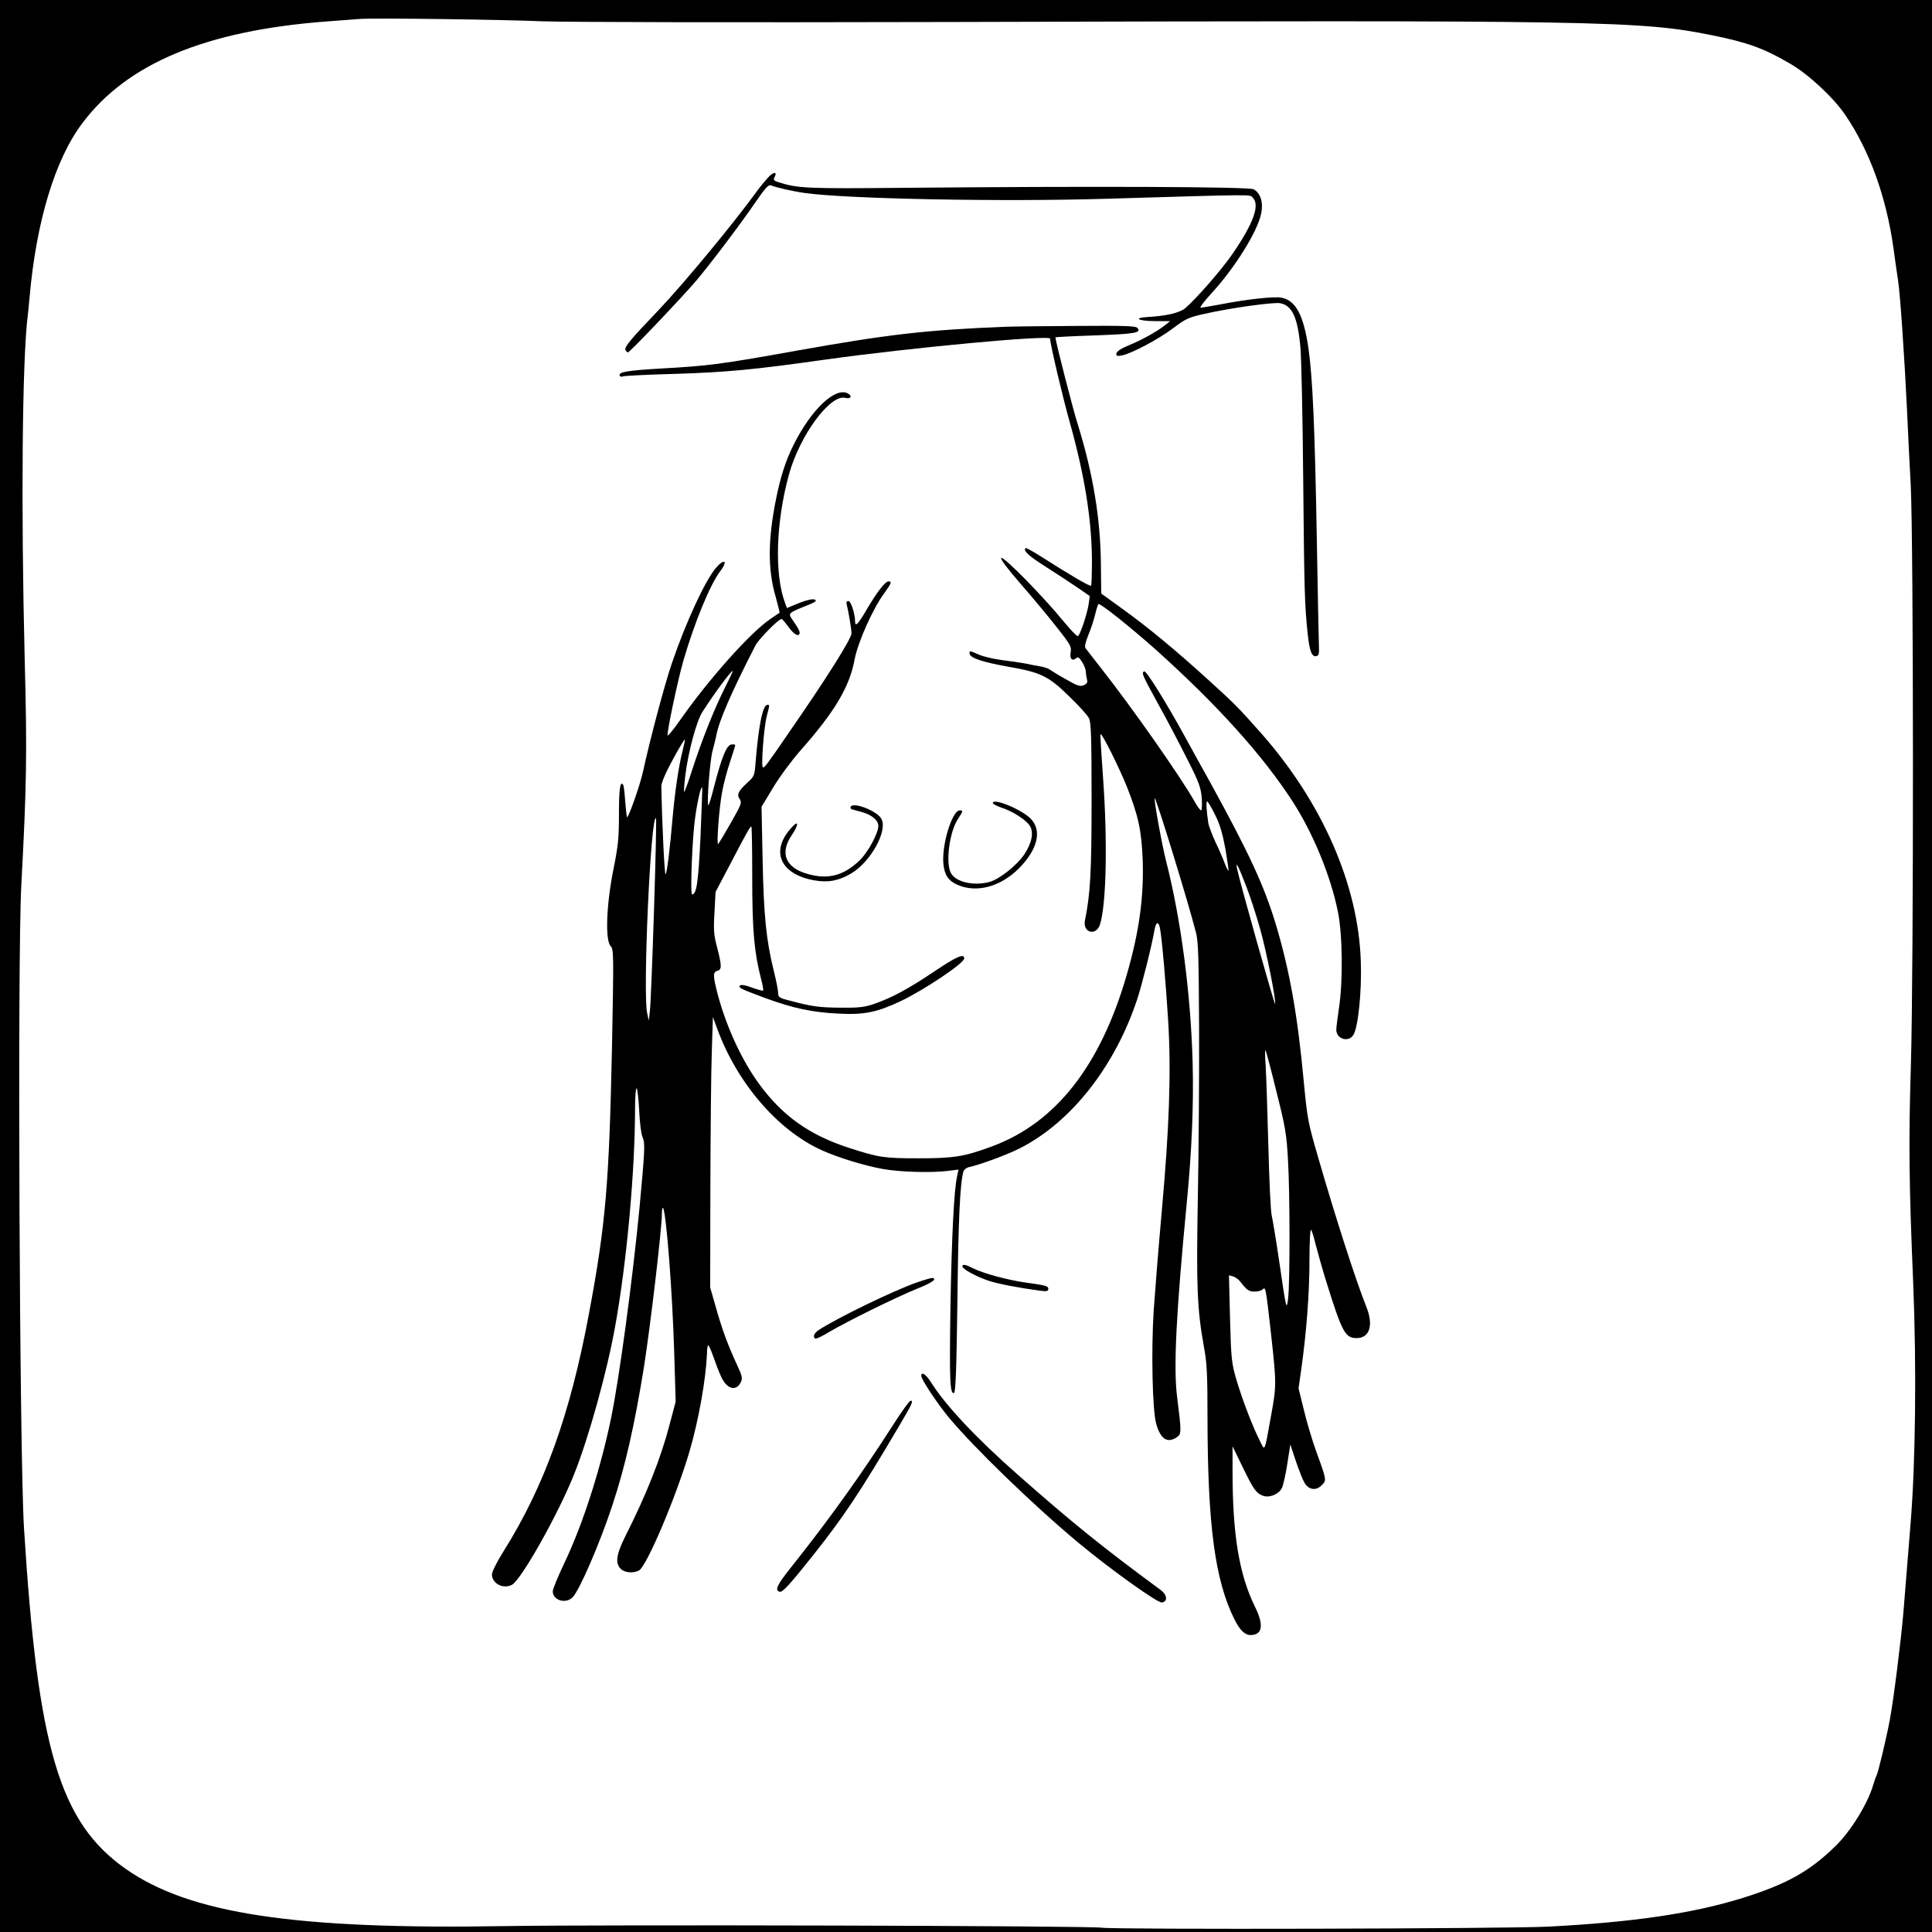
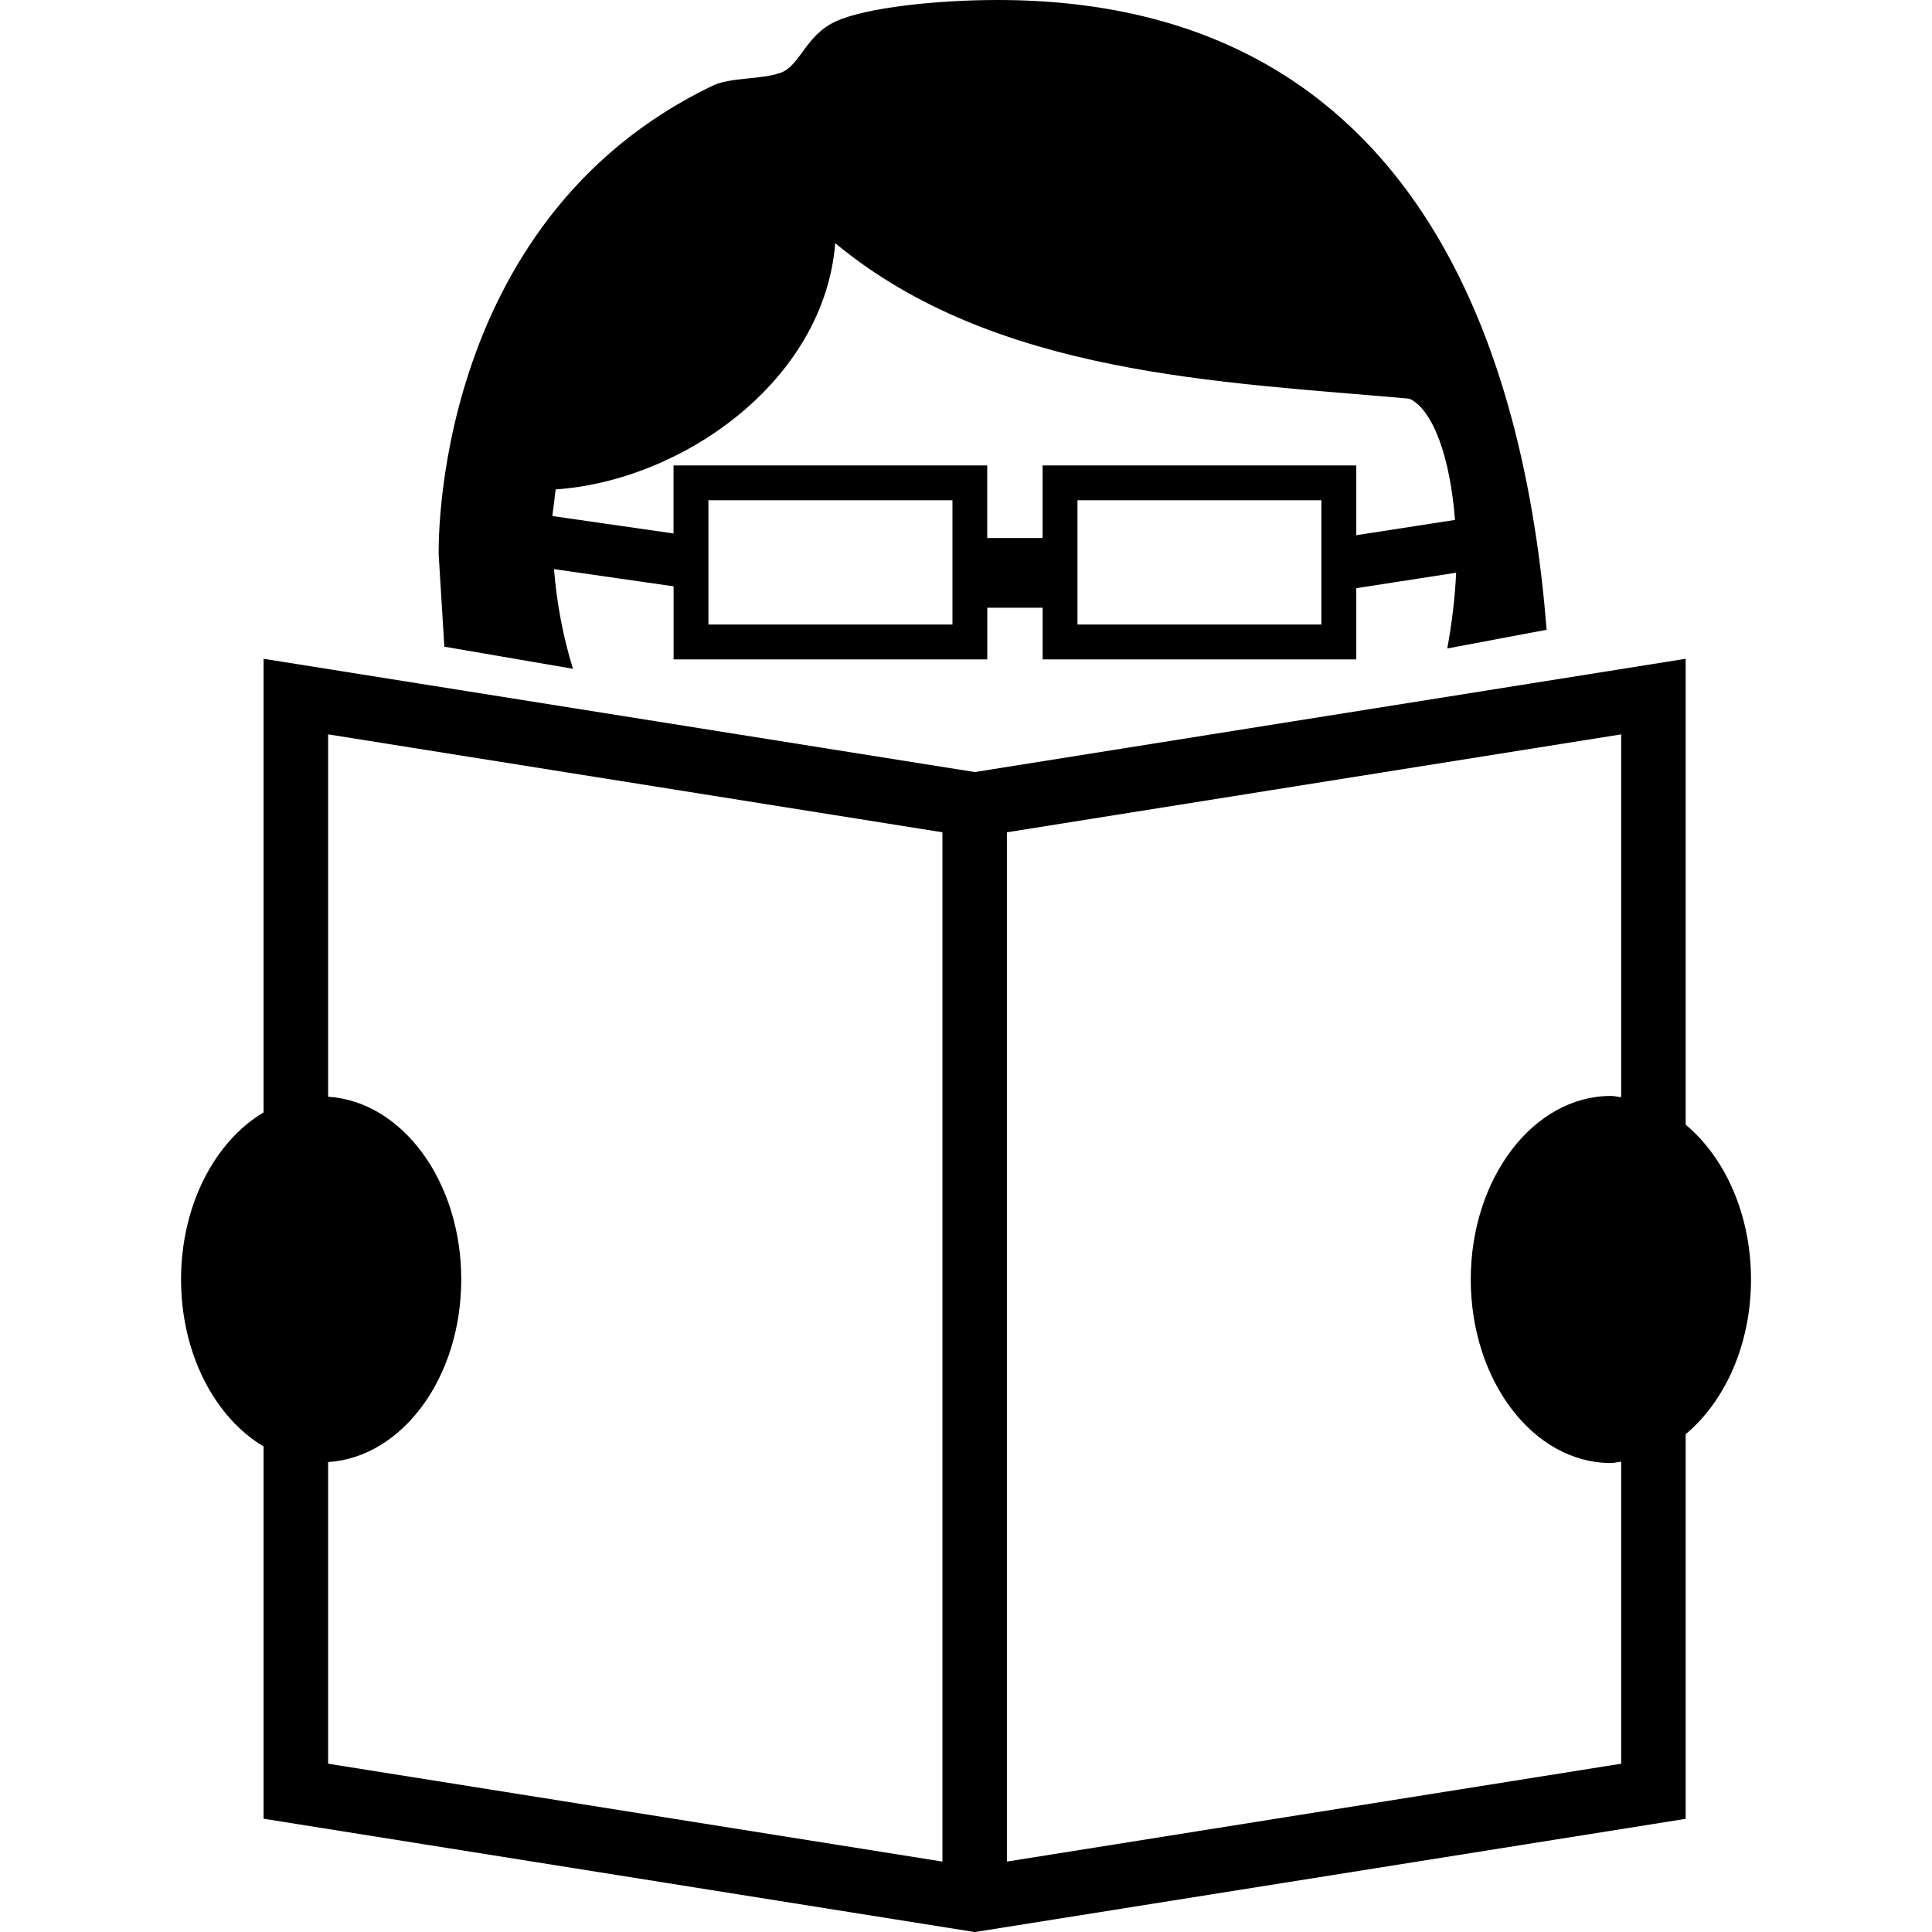
- <svg xmlns="http://www.w3.org/2000/svg" version="1.0" width="1080pt" height="1080pt" viewBox="0 0 1080 1080" preserveAspectRatio="xMidYMid meet">
-   <g transform="translate(0,1080) scale(0.1,-0.1)" fill="#000000" stroke="none">
-     <path d="M0 5400 l0 -5400 5400 0 5400 0 0 5400 0 5400 -5400 0 -5400 0 0 -5400z m3030 5281 c128 -5 1040 -7 2260 -4 3672 10 3880 7 4280 -74 195 -39 293 -74 437 -159 105 -61 243 -190 310 -289 135 -200 228 -457 268 -745 8 -63 20 -142 25 -175 12 -75 36 -429 50 -720 5 -121 15 -312 21 -424 16 -312 17 -2707 1 -3246 -13 -423 -11 -652 13 -1220 19 -468 13 -1007 -15 -1345 -15 -182 -29 -358 -40 -495 -13 -154 -56 -497 -76 -600 -21 -111 -66 -298 -74 -310 -3 -5 -12 -30 -19 -54 -30 -103 -125 -258 -211 -341 -145 -142 -272 -212 -516 -289 -280 -87 -610 -136 -1089 -161 -230 -12 -2427 -17 -2495 -6 -64 11 -2793 18 -3333 9 -1179 -20 -1768 69 -2126 321 -368 260 -490 670 -567 1906 -25 414 -37 3172 -15 3590 30 558 33 740 19 1265 -21 847 -14 1675 17 1920 2 17 7 62 10 100 37 424 142 773 295 976 251 335 691 518 1365 569 77 6 160 12 185 14 75 6 790 -3 1020 -13z" />
-     <path d="M4293 9807 c-16 -18 -43 -50 -59 -72 -133 -184 -414 -523 -554 -670 -153 -160 -190 -204 -184 -220 3 -8 10 -15 14 -15 10 0 284 288 377 395 80 94 252 321 342 453 48 70 68 91 80 86 33 -13 119 -33 191 -43 234 -33 1105 -50 1688 -32 846 25 797 25 815 6 41 -41 5 -142 -113 -314 -59 -87 -209 -258 -266 -305 -31 -25 -108 -43 -209 -48 -84 -5 -51 -23 41 -23 l85 0 -25 -20 c-47 -38 -134 -86 -203 -114 -44 -18 -69 -34 -72 -46 -3 -15 2 -17 30 -12 54 10 208 92 289 154 68 51 84 59 175 79 140 32 384 66 421 59 67 -12 98 -79 113 -243 6 -59 13 -393 16 -742 6 -635 8 -699 25 -862 10 -97 23 -131 48 -126 14 3 17 13 15 53 -1 28 -7 300 -12 605 -11 621 -23 891 -46 1059 -27 188 -71 272 -152 287 -41 8 -193 -9 -338 -37 -55 -10 -106 -19 -113 -19 -8 0 19 35 58 78 130 140 259 346 280 448 13 61 -3 114 -42 136 -25 14 -882 18 -1963 8 -534 -5 -585 -3 -692 31 -28 9 -31 13 -23 29 17 32 -6 31 -37 -3z" />
-     <path d="M5615 8973 c-436 -17 -657 -43 -1160 -133 -429 -77 -492 -85 -759 -100 -192 -11 -243 -20 -231 -41 4 -5 11 -7 16 -3 6 3 137 10 292 14 286 9 439 23 842 80 477 67 1255 139 1255 117 0 -28 70 -326 110 -467 82 -294 122 -537 124 -767 0 -78 -2 -144 -5 -147 -6 -6 -118 60 -286 167 -41 26 -78 46 -80 43 -15 -14 16 -43 114 -105 60 -38 139 -90 177 -116 l68 -47 -6 -43 c-9 -59 -49 -178 -61 -181 -5 -2 -41 36 -80 83 -110 135 -336 366 -348 354 -6 -6 33 -58 112 -149 67 -77 158 -186 202 -243 73 -92 80 -106 74 -135 -6 -36 8 -52 30 -34 11 10 18 5 35 -22 11 -18 20 -42 20 -53 0 -11 3 -30 6 -42 5 -17 1 -25 -17 -33 -21 -9 -35 -5 -101 33 -43 24 -83 49 -90 54 -7 6 -29 13 -48 17 -19 3 -57 10 -83 16 -26 5 -87 14 -135 20 -48 6 -106 20 -131 31 -52 23 -51 23 -51 6 0 -24 71 -48 211 -73 187 -32 230 -53 346 -167 52 -50 102 -105 110 -121 12 -24 15 -95 15 -455 0 -410 -7 -528 -37 -676 -14 -69 62 -90 84 -23 36 113 43 475 16 836 -9 123 -15 225 -13 228 8 7 104 -186 147 -293 65 -164 83 -248 89 -418 6 -204 -20 -394 -89 -633 -148 -512 -399 -831 -758 -962 -152 -56 -210 -65 -406 -65 -191 0 -221 4 -385 57 -224 72 -375 179 -506 358 -96 131 -181 314 -230 494 -29 111 -30 132 -4 139 26 7 25 27 -1 130 -19 70 -21 98 -15 196 l6 115 79 150 c93 178 114 216 121 216 3 0 5 -129 5 -288 0 -293 11 -415 50 -567 9 -32 13 -60 11 -62 -3 -3 -30 5 -62 16 -36 14 -61 18 -67 12 -12 -12 3 -19 143 -71 153 -56 260 -79 405 -86 146 -8 217 7 351 70 130 62 354 212 354 238 0 30 -43 11 -165 -71 -146 -98 -236 -147 -336 -182 -54 -19 -84 -23 -189 -22 -122 1 -160 6 -287 40 -57 14 -63 19 -63 42 0 14 -11 70 -25 126 -42 170 -56 310 -62 623 l-6 292 64 106 c35 59 104 152 153 208 190 214 275 356 303 508 17 95 104 289 166 372 40 55 44 66 24 66 -19 0 -65 -60 -122 -157 -46 -80 -65 -100 -65 -68 0 43 -23 115 -37 115 -12 0 -14 -6 -8 -27 9 -36 25 -134 25 -153 0 -30 -139 -251 -356 -564 -120 -175 -129 -186 -139 -186 -12 0 5 224 21 286 17 65 17 64 4 64 -26 0 -49 -113 -66 -318 -6 -79 -8 -83 -45 -116 -52 -48 -62 -68 -44 -93 13 -19 9 -30 -49 -132 -35 -61 -67 -115 -71 -119 -11 -11 5 204 22 293 8 44 28 119 44 166 16 48 29 90 29 94 0 3 -10 5 -22 3 -27 -4 -54 -71 -98 -242 -15 -60 -29 -103 -31 -97 -8 24 10 252 24 303 8 29 17 67 21 85 14 82 86 246 219 505 18 35 129 148 146 148 4 0 21 -20 39 -45 31 -44 62 -59 62 -30 0 8 -14 34 -31 57 -28 40 -29 43 -12 56 10 7 44 22 75 34 32 11 58 25 58 29 0 16 -39 10 -101 -15 l-60 -25 -10 27 c-61 161 -52 454 22 722 61 218 230 447 314 426 32 -8 41 10 14 25 -70 37 -205 -91 -303 -288 -43 -86 -71 -172 -96 -293 -48 -235 -49 -402 -4 -556 13 -48 23 -88 22 -89 -2 -1 -24 -16 -50 -34 -112 -75 -345 -336 -508 -569 -36 -51 -66 -88 -68 -83 -5 16 57 311 89 421 62 212 148 421 205 497 46 60 23 74 -26 16 -61 -75 -165 -299 -244 -530 -42 -123 -123 -429 -162 -608 -15 -71 -82 -261 -89 -253 -2 2 -6 41 -10 87 -3 47 -8 88 -11 93 -17 27 -24 -21 -24 -160 0 -136 -4 -178 -31 -312 -39 -194 -47 -394 -16 -428 18 -19 18 -43 8 -569 -16 -760 -35 -986 -128 -1483 -105 -565 -249 -966 -477 -1330 -37 -59 -66 -116 -66 -131 0 -51 63 -84 112 -58 52 28 259 396 347 617 82 205 185 576 230 829 65 360 111 867 111 1221 0 62 4 111 9 108 4 -3 11 -58 14 -123 3 -68 11 -132 19 -150 15 -35 13 -68 -17 -393 -39 -405 -113 -956 -160 -1182 -59 -284 -159 -595 -261 -807 -35 -74 -64 -144 -64 -156 0 -51 72 -73 111 -34 38 38 154 306 222 514 73 220 125 452 177 775 37 238 100 771 100 856 0 21 3 35 6 32 18 -18 53 -472 63 -813 l8 -270 -33 -125 c-48 -186 -129 -392 -250 -631 -49 -99 -56 -147 -24 -179 22 -22 70 -26 102 -9 43 23 206 408 282 664 52 178 92 404 98 548 0 26 4 47 7 47 3 0 16 -28 28 -62 12 -35 31 -85 43 -111 32 -73 86 -88 112 -32 10 21 6 36 -25 102 -49 106 -82 196 -117 321 l-30 105 1 561 c1 309 4 649 8 756 l6 195 24 -65 c111 -304 339 -569 585 -680 90 -41 244 -88 343 -105 95 -17 273 -22 365 -10 l56 7 -8 -39 c-17 -75 -30 -333 -37 -733 -6 -404 -3 -485 20 -477 9 3 14 133 19 518 5 452 15 661 34 721 3 10 17 21 32 24 60 13 210 68 281 104 288 145 535 459 660 840 28 88 80 295 95 383 8 44 22 48 30 10 11 -53 35 -330 47 -533 16 -281 5 -587 -36 -1044 -19 -210 -39 -464 -46 -565 -14 -224 -7 -554 14 -629 24 -87 63 -112 116 -76 26 19 26 26 0 234 -19 161 -4 465 55 1075 28 288 39 546 33 780 -10 386 -65 803 -147 1126 -24 92 -71 351 -65 357 6 7 184 -569 230 -749 14 -51 16 -140 18 -538 1 -262 -2 -687 -7 -946 -9 -499 -4 -622 34 -834 17 -89 20 -154 20 -401 1 -597 42 -906 151 -1123 30 -60 58 -87 90 -87 66 0 75 56 25 157 -89 180 -126 404 -126 757 l0 141 56 -115 c60 -124 76 -147 113 -161 35 -14 88 7 106 41 8 15 22 77 31 136 l17 109 32 -96 c18 -53 40 -107 49 -121 24 -37 63 -42 94 -11 28 28 29 27 -28 183 -23 63 -55 170 -71 237 l-30 122 16 112 c29 210 45 423 45 603 0 105 4 176 9 171 5 -6 16 -41 25 -80 10 -38 35 -128 57 -200 91 -292 108 -325 172 -325 73 0 96 71 56 172 -59 147 -172 498 -269 833 -58 199 -62 221 -81 420 -35 381 -80 631 -158 891 -65 214 -149 396 -369 796 -44 78 -105 190 -137 248 -108 197 -217 371 -228 367 -18 -7 -14 -16 82 -191 49 -88 121 -226 161 -306 64 -126 73 -154 78 -212 2 -38 1 -68 -4 -68 -5 0 -22 23 -37 51 -77 136 -347 522 -526 749 -41 52 -78 100 -83 107 -6 7 0 33 15 71 14 32 30 83 38 113 7 30 15 57 19 62 7 9 179 -128 327 -260 340 -306 592 -586 758 -842 115 -178 214 -418 254 -618 26 -126 29 -387 6 -537 -8 -55 -15 -109 -15 -122 0 -52 67 -73 95 -30 27 41 48 243 42 411 -13 427 -215 888 -556 1275 -129 145 -142 159 -286 290 -192 175 -348 304 -490 406 l-119 86 -2 166 c-2 251 -44 506 -129 779 -28 88 -125 467 -125 487 0 2 98 7 218 11 223 8 263 14 241 41 -9 12 -66 14 -343 12 -182 -1 -362 -3 -401 -5z m-1569 -2030 c-58 -117 -128 -294 -183 -466 -19 -60 -37 -106 -39 -104 -2 2 1 43 7 92 16 132 63 306 96 356 68 106 159 229 170 229 1 0 -21 -48 -51 -107z m-230 -339 c-22 -84 -43 -229 -56 -374 -15 -177 -31 -303 -39 -318 -6 -11 -20 276 -24 493 0 19 23 74 63 147 35 65 66 116 68 114 2 -2 -4 -30 -12 -62z m100 -479 c-12 -255 -22 -325 -47 -325 -12 0 1 322 17 430 13 94 32 175 39 168 2 -1 -3 -124 -9 -273z m2876 121 c27 -53 42 -105 58 -191 11 -65 19 -119 17 -122 -2 -2 -12 18 -22 44 -10 27 -33 80 -52 119 -18 40 -35 85 -38 100 -11 73 -14 124 -7 124 4 0 24 -33 44 -74z m-3136 -533 c-9 -279 -19 -533 -23 -563 l-6 -55 -9 40 c-26 109 20 1120 49 1091 3 -3 -2 -233 -11 -513z m3314 123 c22 -57 55 -160 74 -228 35 -123 90 -400 84 -420 -3 -9 -199 686 -213 757 -10 50 11 7 55 -109z m165 -1137 c51 -201 57 -240 65 -384 11 -183 11 -681 1 -770 -9 -77 -11 -66 -51 210 -17 116 -36 228 -41 250 -6 22 -14 200 -19 395 -5 195 -12 396 -15 445 -4 50 -4 87 -1 84 3 -3 31 -106 61 -230z m-203 -1062 c39 -50 49 -57 81 -57 18 0 38 5 45 12 17 17 18 10 47 -247 31 -282 31 -289 0 -461 -38 -210 -33 -197 -62 -139 -39 76 -99 232 -131 341 -27 93 -30 113 -36 342 l-6 243 22 -6 c13 -4 31 -16 40 -28z" />
-     <path d="M5550 6311 c0 -5 22 -17 49 -26 62 -20 135 -67 157 -100 24 -37 13 -96 -30 -161 -41 -61 -138 -138 -194 -154 -89 -24 -191 -1 -217 51 -30 57 -7 230 40 301 29 44 30 48 10 48 -43 0 -103 -198 -91 -302 7 -61 27 -91 78 -114 106 -47 240 -12 343 91 105 105 131 211 68 277 -47 51 -213 120 -213 89z" />
-     <path d="M4756 6291 c-4 -6 -1 -13 6 -15 7 -2 32 -9 54 -15 56 -15 94 -46 94 -78 0 -40 -57 -146 -103 -191 -91 -88 -180 -111 -297 -76 -120 35 -151 116 -85 214 41 61 41 89 1 45 -122 -131 -66 -262 125 -296 78 -14 136 -3 205 37 113 66 211 246 169 310 -28 43 -153 91 -169 65z" />
-     <path d="M5380 3720 c0 -14 77 -56 145 -79 55 -18 163 -39 288 -56 38 -5 47 -3 47 9 0 17 -8 20 -130 37 -99 14 -235 51 -290 79 -43 22 -60 25 -60 10z" />
-     <path d="M5125 3631 c-131 -46 -445 -198 -550 -267 -24 -16 -33 -38 -17 -47 4 -3 41 15 82 40 101 59 362 188 484 238 87 35 116 55 89 61 -4 2 -44 -10 -88 -25z" />
-     <path d="M5150 3109 c0 -20 88 -153 155 -234 141 -169 468 -486 722 -698 179 -149 443 -338 468 -335 34 5 30 43 -7 70 -326 240 -492 374 -797 643 -232 204 -404 387 -486 517 -28 45 -55 63 -55 37z" />
-     <path d="M4992 2834 c-172 -269 -357 -528 -561 -784 -87 -109 -102 -138 -73 -148 16 -5 56 39 185 201 173 218 260 348 478 717 79 134 87 150 69 150 -6 0 -50 -61 -98 -136z" />
+ <svg xmlns="http://www.w3.org/2000/svg" version="1.1" id="Capa_1" x="0px" y="0px" width="32.236px" height="32.236px" viewBox="0 0 32.236 32.236" style="enable-background:new 0 0 32.236 32.236;" xml:space="preserve">
+   <g>
+     <g>
+       <path d="M7.414,10.79l2.146,0.369c-0.163-0.531-0.271-1.088-0.316-1.663l1.995,0.287v1.219h5.234V10.14h0.924v0.862h5.233V9.814    l1.666-0.258c-0.018,0.404-0.069,0.832-0.148,1.264l1.658-0.312C25.452,6.045,23.743,0,16.645,0c-1.008,0-2.183,0.124-2.693,0.354    c-0.512,0.229-0.604,0.752-0.934,0.863c-0.344,0.116-0.832,0.069-1.135,0.216C7.155,3.71,7.32,9.261,7.32,9.261L7.414,10.79z     M15.892,10.42h-4.072V8.347h4.072V10.42z M22.048,10.42h-4.07V8.347h4.07V10.42z M9.271,8.166c2.104-0.143,4.48-1.8,4.665-4.108    c2.663,2.205,6.437,2.313,9.581,2.594c0.393,0.184,0.679,0.975,0.76,2.023L22.63,8.93V7.766h-5.234v1.211h-0.924V7.766h-5.234    v1.135L9.216,8.61C9.235,8.463,9.254,8.316,9.271,8.166z" />
+       <path d="M29.216,21.348c0-1.089-0.438-2.039-1.09-2.582v-7.774l-11.862,1.89l-11.866-1.89v7.569    c-0.811,0.481-1.377,1.545-1.377,2.787c0,1.241,0.566,2.305,1.377,2.786v6.212l11.866,1.891l11.862-1.889V23.93    C28.779,23.385,29.216,22.436,29.216,21.348z M15.725,31.061l-10.25-1.633v-5.033c1.235-0.08,2.221-1.408,2.221-3.047    c0-1.64-0.985-2.968-2.221-3.049v-6.046l10.25,1.634V31.061z M27.05,29.428l-10.249,1.633V13.887l10.249-1.634v2.166v3.888    c-0.059-0.006-0.112-0.021-0.172-0.021c-1.291,0-2.338,1.372-2.338,3.062c0,1.691,1.047,3.063,2.338,3.063    c0.06,0,0.113-0.017,0.172-0.022V29.428z" />
+     </g>
  </g>
+   <g>
+ </g>
+   <g>
+ </g>
+   <g>
+ </g>
+   <g>
+ </g>
+   <g>
+ </g>
+   <g>
+ </g>
+   <g>
+ </g>
+   <g>
+ </g>
+   <g>
+ </g>
+   <g>
+ </g>
+   <g>
+ </g>
+   <g>
+ </g>
+   <g>
+ </g>
+   <g>
+ </g>
+   <g>
+ </g>
</svg>
